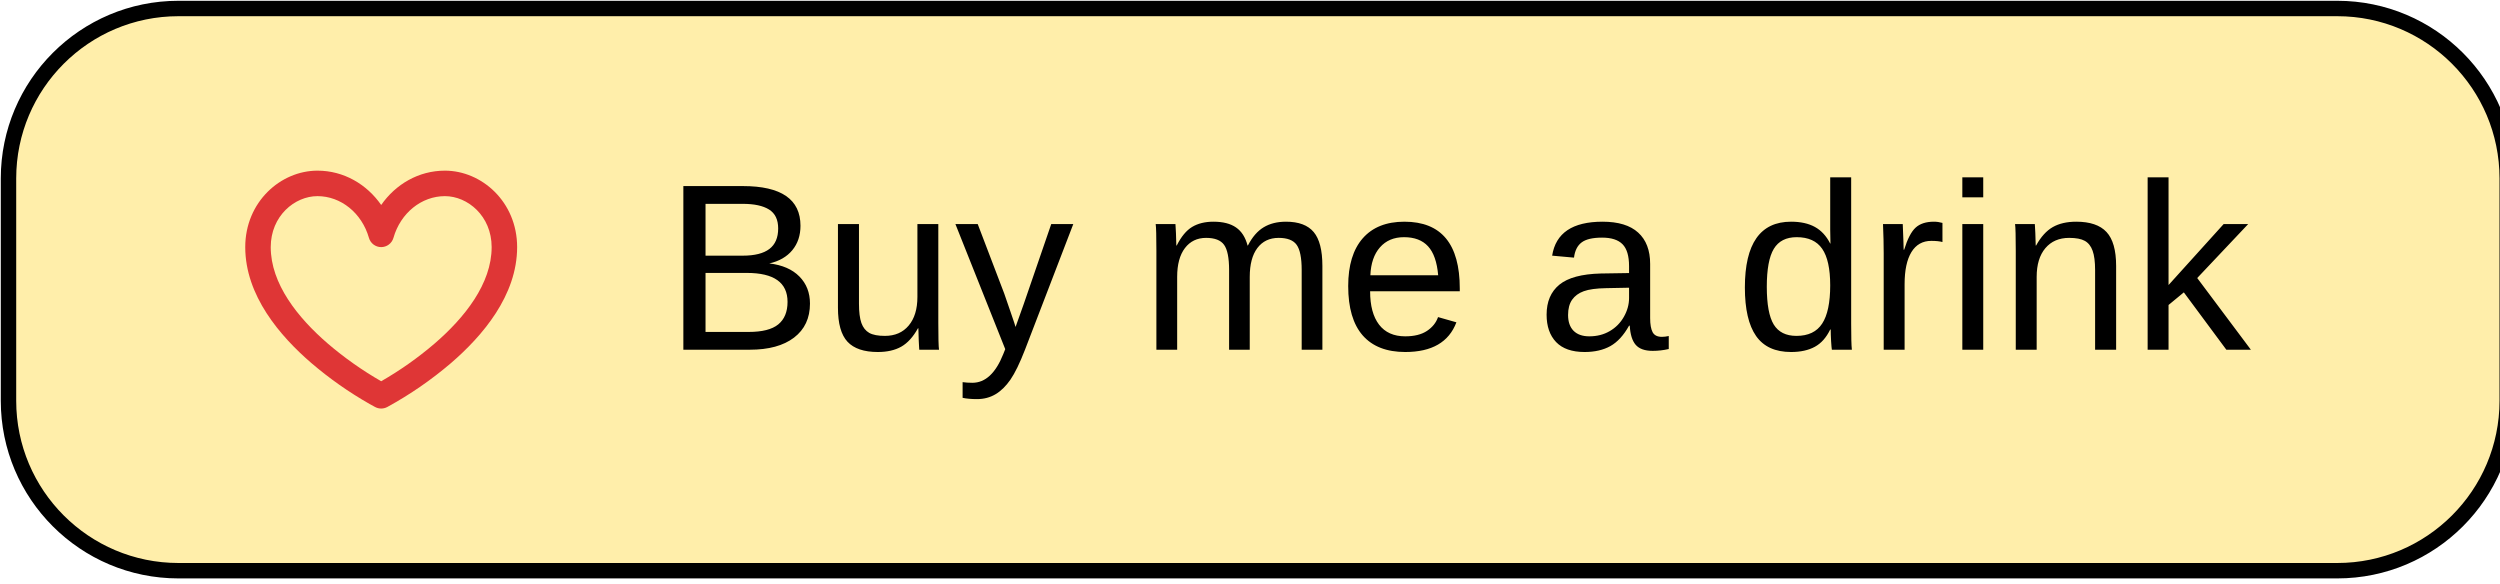
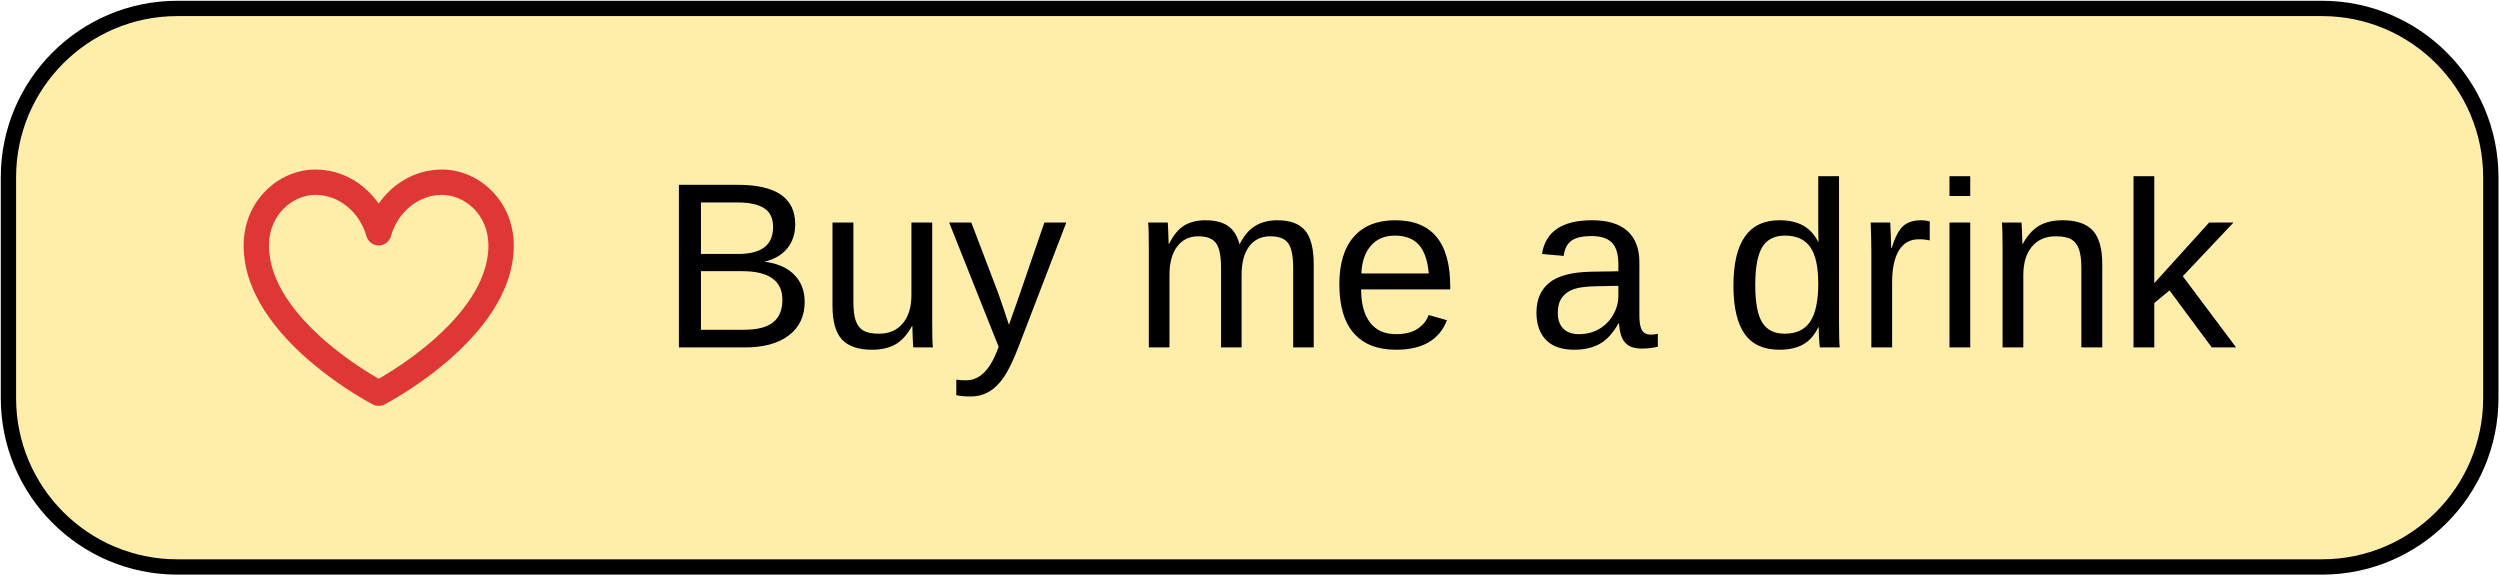
- <svg xmlns="http://www.w3.org/2000/svg" width="100%" height="100%" viewBox="0 0 613 143" version="1.1" xml:space="preserve" style="fill-rule:evenodd;clip-rule:evenodd;">
-   <path id="rect3798" d="M614.773,43.75l0,54.52c0,22.996 -18.67,41.666 -41.666,41.666l-529.357,0c-22.996,0 -41.667,-18.67 -41.667,-41.666l0,-54.52c0,-22.996 18.671,-41.667 41.667,-41.667l529.357,0c22.996,0 41.666,18.671 41.666,41.667Z" style="fill:#fea;stroke:#000;stroke-width:3.78px;" />
-   <path id="path3761" d="M77.843,48.094c-5.567,-0 -11.459,4.85 -11.459,12.5c0,8.958 6.584,17.266 14.021,23.675c4.058,3.471 8.431,6.555 13.063,9.212c4.631,-2.657 9.004,-5.741 13.062,-9.212c7.438,-6.409 14.021,-14.717 14.021,-23.675c-0,-7.65 -5.892,-12.5 -11.458,-12.5c-5.721,-0 -10.871,4.108 -12.621,10.233c-0.383,1.337 -1.614,2.265 -3.004,2.265c-1.391,-0 -2.622,-0.928 -3.005,-2.265c-1.75,-6.125 -6.9,-10.233 -12.62,-10.233Zm15.625,48.958l-1.438,2.775l-0.033,-0.017l-0.075,-0.041c-0.436,-0.226 -0.867,-0.463 -1.292,-0.709c-5.078,-2.89 -9.869,-6.258 -14.308,-10.058c-7.667,-6.612 -16.188,-16.533 -16.188,-28.408c0,-11.1 8.692,-18.75 17.709,-18.75c6.445,-0 12.095,3.341 15.625,8.416c3.529,-5.075 9.179,-8.416 15.625,-8.416c9.016,-0 17.708,7.65 17.708,18.75c-0,11.875 -8.521,21.796 -16.188,28.408c-4.815,4.117 -10.043,7.725 -15.6,10.767l-0.075,0.041l-0.025,0.013l-0.008,-0l-1.437,-2.771Zm-0,0l1.437,2.775c-0.901,0.465 -1.974,0.465 -2.875,0l1.438,-2.775Z" style="fill:#df3636;" />
-   <g transform="matrix(58.3333,0,0,58.3333,551.827,85.7499)" />
-   <text x="162.777px" y="85.75px" style="font-family:'ArialMT', 'Arial';font-size:58.333px;">Buy me a drink</text>
+ <svg xmlns="http://www.w3.org/2000/svg" width="100%" height="100%" viewBox="0 0 2571 596" version="1.1" xml:space="preserve" style="fill-rule:evenodd;clip-rule:evenodd;">
+   <path id="rect3798" d="M2561.55,182.292l0,227.166c0,95.817 -77.791,173.609 -173.608,173.609l-2205.65,-0c-95.817,-0 -173.613,-77.792 -173.613,-173.609l0,-227.166c0,-95.817 77.796,-173.613 173.613,-173.613l2205.65,0c95.816,0 173.608,77.796 173.608,173.613Z" style="fill:#fea;stroke:#000;stroke-width:15.75px;" />
+   <path id="path3761" d="M324.346,200.392c-23.196,-0 -47.746,20.208 -47.746,52.083c0,37.325 27.433,71.942 58.421,98.646c16.908,14.462 35.129,27.312 54.429,38.383c19.296,-11.071 37.517,-23.921 54.425,-38.383c30.992,-26.704 58.421,-61.321 58.421,-98.646c-0,-31.875 -24.55,-52.083 -47.742,-52.083c-23.837,-0 -45.296,17.116 -52.587,42.637c-1.596,5.571 -6.725,9.438 -12.517,9.438c-5.796,-0 -10.925,-3.867 -12.521,-9.438c-7.291,-25.521 -28.75,-42.637 -52.583,-42.637Zm65.104,203.991l-5.992,11.563l-0.137,-0.071l-0.313,-0.171c-1.816,-0.941 -3.612,-1.929 -5.383,-2.954c-21.158,-12.042 -41.121,-26.075 -59.617,-41.908c-31.945,-27.55 -67.45,-68.888 -67.45,-118.367c0,-46.25 36.217,-78.125 73.788,-78.125c26.854,0 50.396,13.921 65.104,35.067c14.704,-21.146 38.246,-35.067 65.104,-35.067c37.567,0 73.784,31.875 73.784,78.125c-0,49.479 -35.505,90.817 -67.45,118.367c-20.063,17.154 -41.846,32.187 -65,44.862l-0.313,0.171l-0.104,0.054l-0.033,0l-5.988,-11.546Zm0,0l5.988,11.563c-3.755,1.937 -8.225,1.937 -11.98,-0l5.992,-11.563Z" style="fill:#df3636;" />
+   <text x="678.237px" y="357.292px" style="font-family:'ArialMT', 'Arial';font-size:243.054px;">Buy me a drink</text>
</svg>
